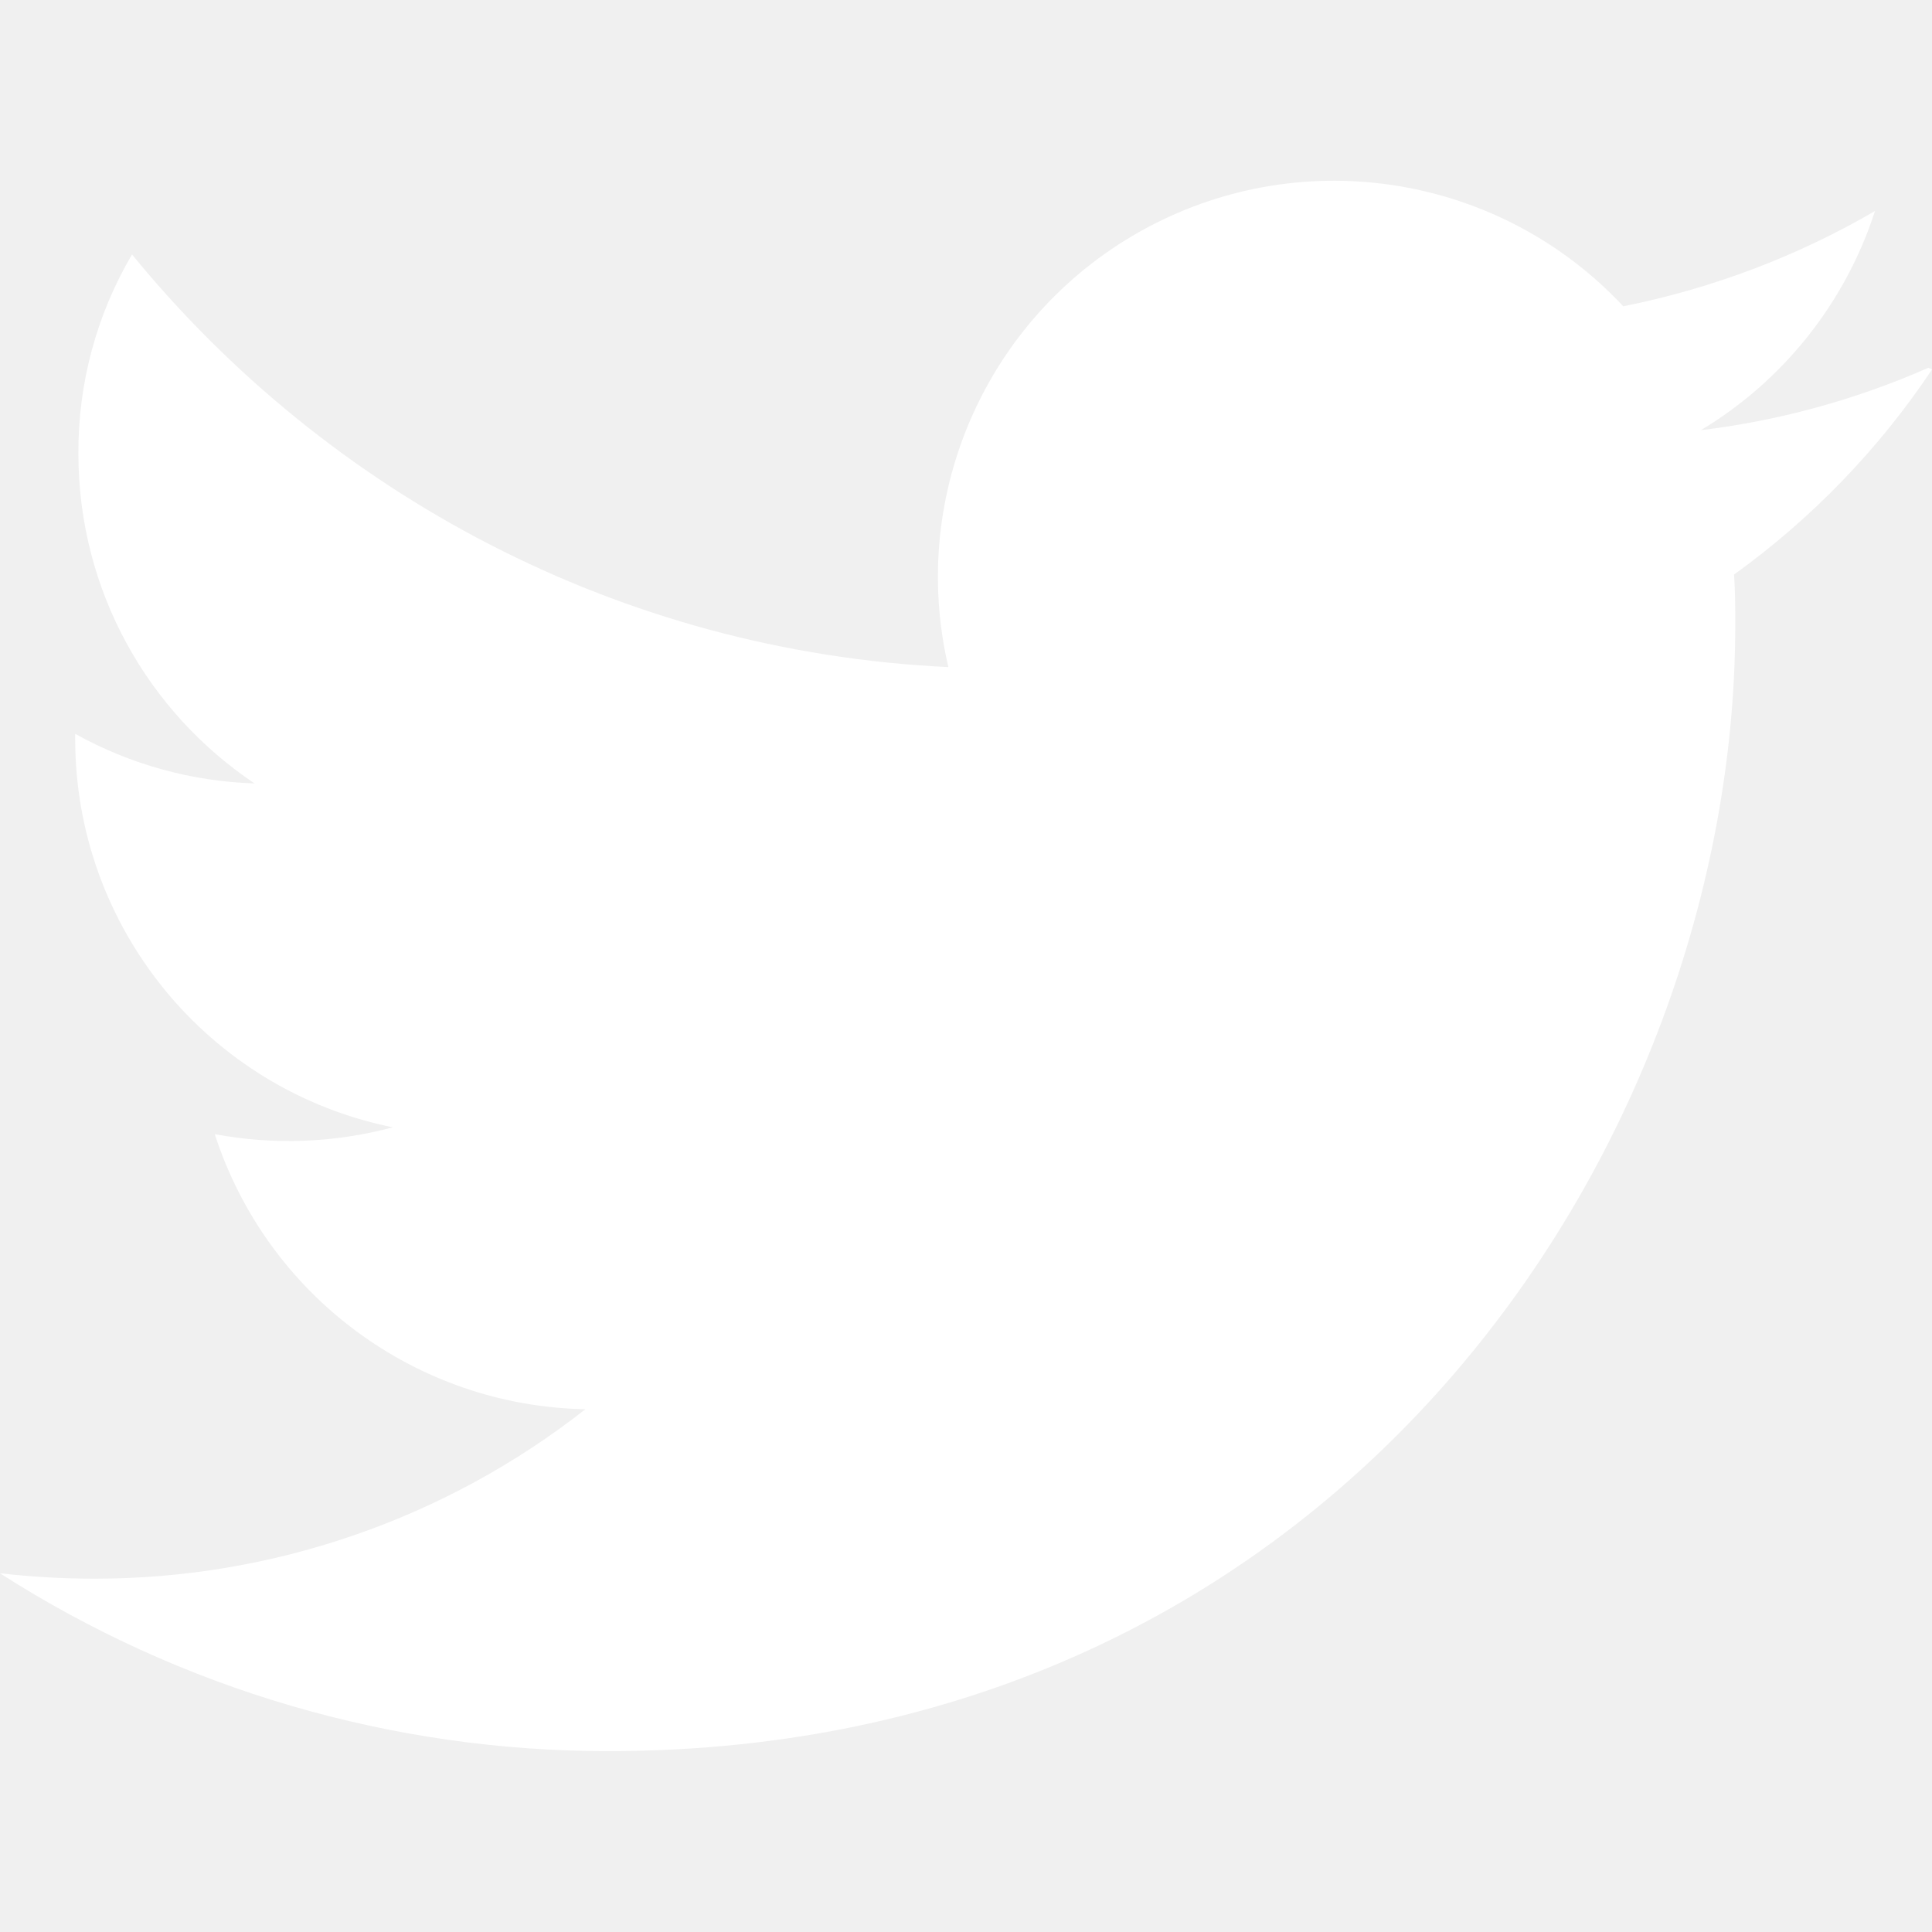
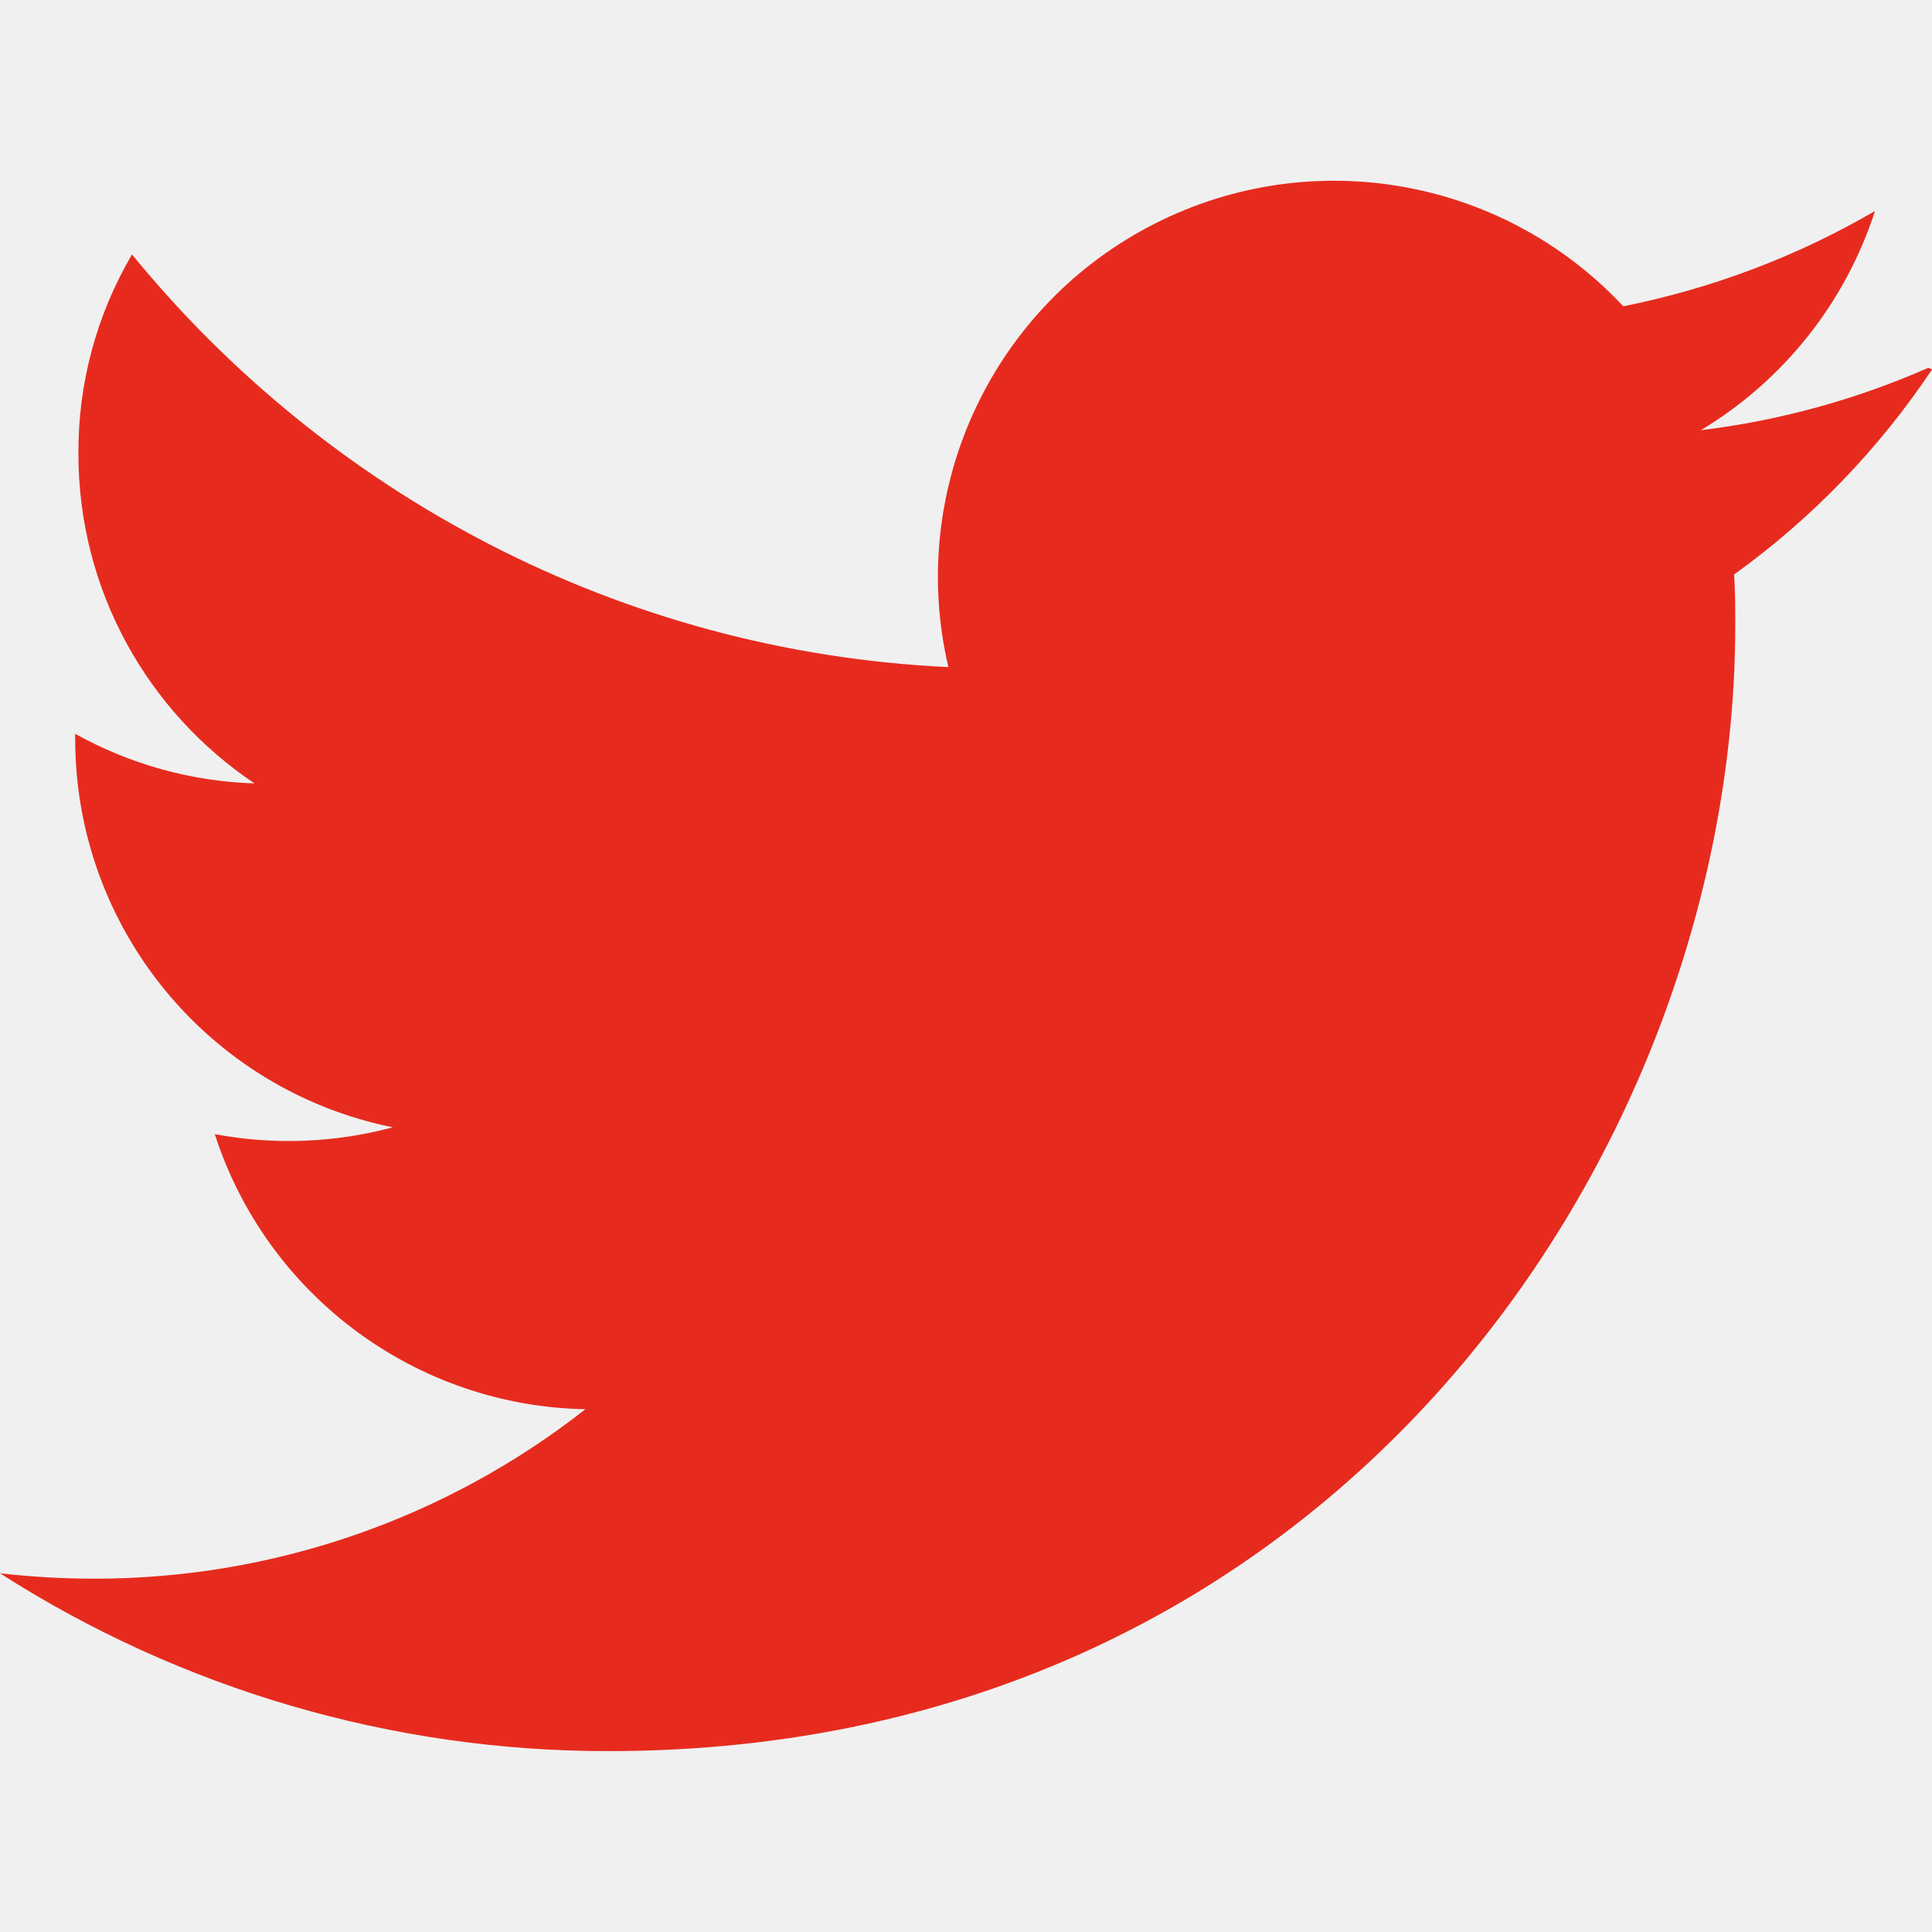
<svg xmlns="http://www.w3.org/2000/svg" viewBox="0 0 24 24">
-   <defs>
-     <style>.twitter{transition:.5s}.twitter:hover{fill:red;transition:.5s}</style>
-   </defs>
-   <path class="twitter" fill="#fff" d="M23.954 4.569a10 10 0 0 1-2.825.775 4.958 4.958 0 0 0 2.163-2.723c-.951.555-2.005.959-3.127 1.184a4.92 4.92 0 0 0-8.384 4.482C7.691 8.094 4.066 6.13 1.64 3.161a4.822 4.822 0 0 0-.666 2.475c0 1.71.87 3.213 2.188 4.096a4.904 4.904 0 0 1-2.228-.616v.061a4.923 4.923 0 0 0 3.946 4.827 4.996 4.996 0 0 1-2.212.085 4.937 4.937 0 0 0 4.604 3.417 9.868 9.868 0 0 1-6.102 2.105c-.39 0-.779-.023-1.17-.067a13.995 13.995 0 0 0 7.557 2.209c9.054 0 13.999-7.496 13.999-13.986 0-.209 0-.42-.015-.63a9.936 9.936 0 0 0 2.46-2.548l-.047-.02z" />
+   <path fill="#e62b1e" d="M23.954 4.569a10 10 0 0 1-2.825.775 4.958 4.958 0 0 0 2.163-2.723c-.951.555-2.005.959-3.127 1.184a4.92 4.92 0 0 0-8.384 4.482C7.691 8.094 4.066 6.13 1.64 3.161a4.822 4.822 0 0 0-.666 2.475c0 1.71.87 3.213 2.188 4.096a4.904 4.904 0 0 1-2.228-.616v.061a4.923 4.923 0 0 0 3.946 4.827 4.996 4.996 0 0 1-2.212.085 4.937 4.937 0 0 0 4.604 3.417 9.868 9.868 0 0 1-6.102 2.105c-.39 0-.779-.023-1.17-.067a13.995 13.995 0 0 0 7.557 2.209c9.054 0 13.999-7.496 13.999-13.986 0-.209 0-.42-.015-.63a9.936 9.936 0 0 0 2.46-2.548l-.047-.02z" />
</svg>
